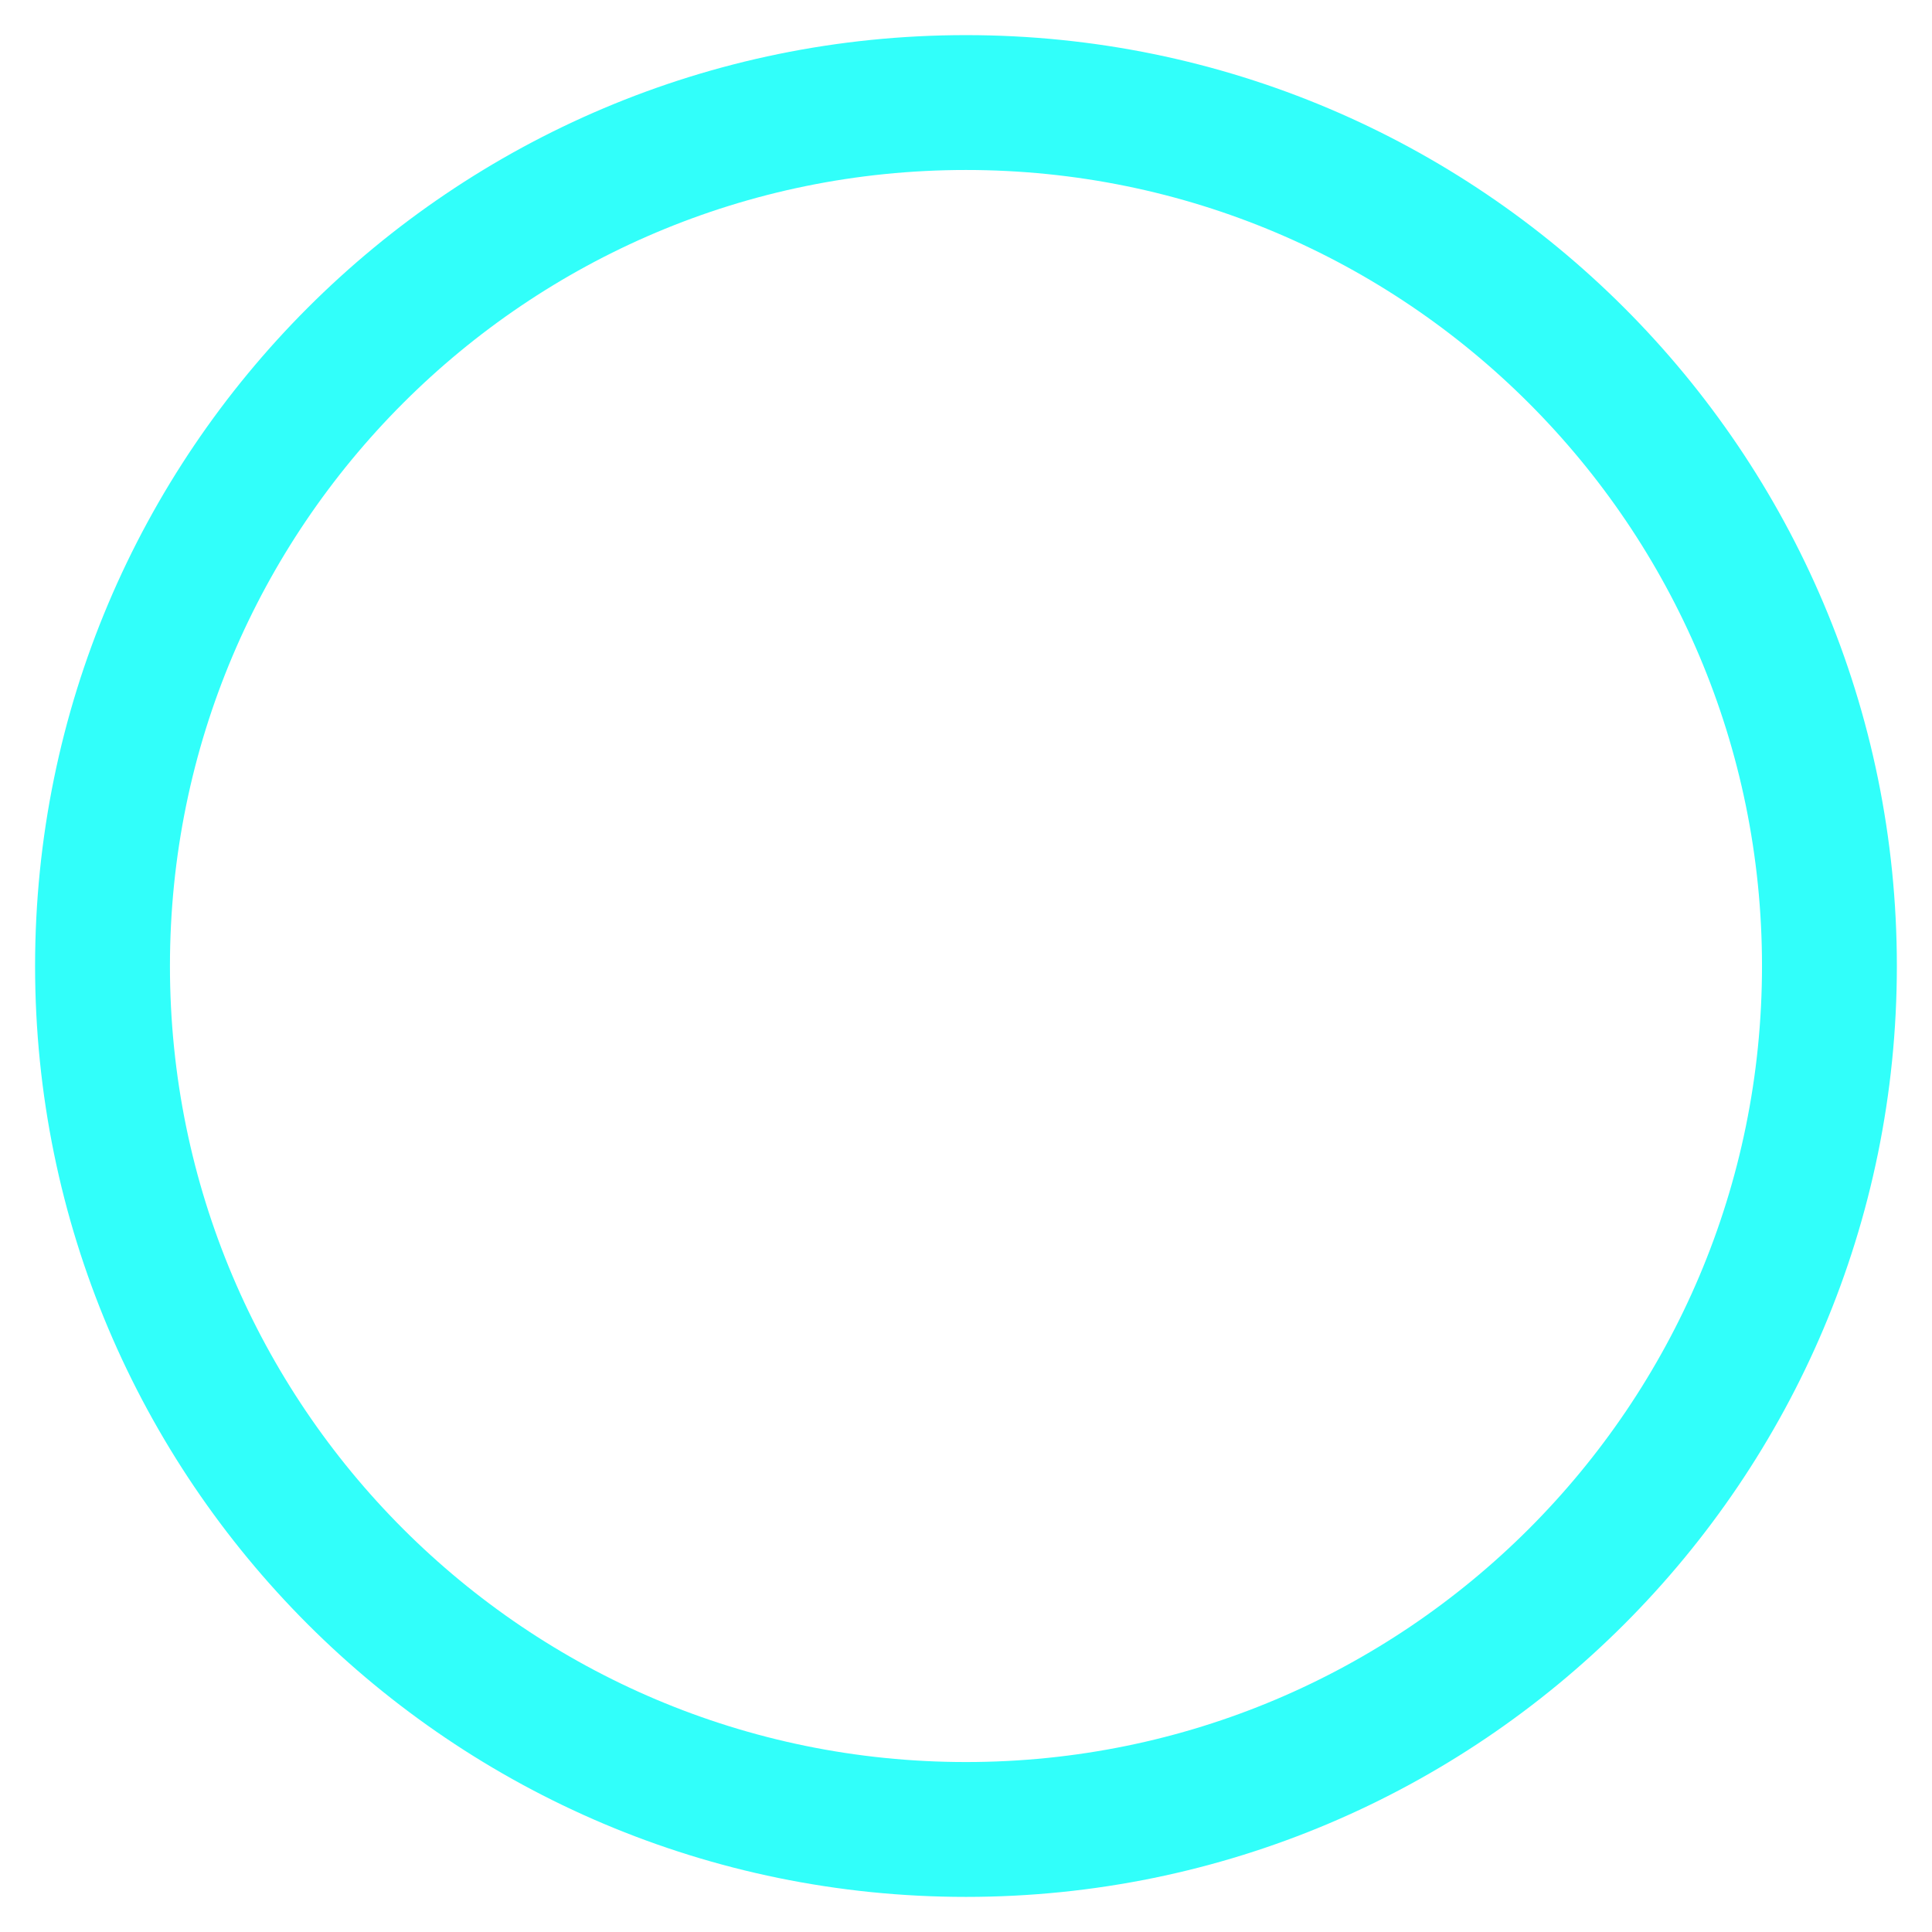
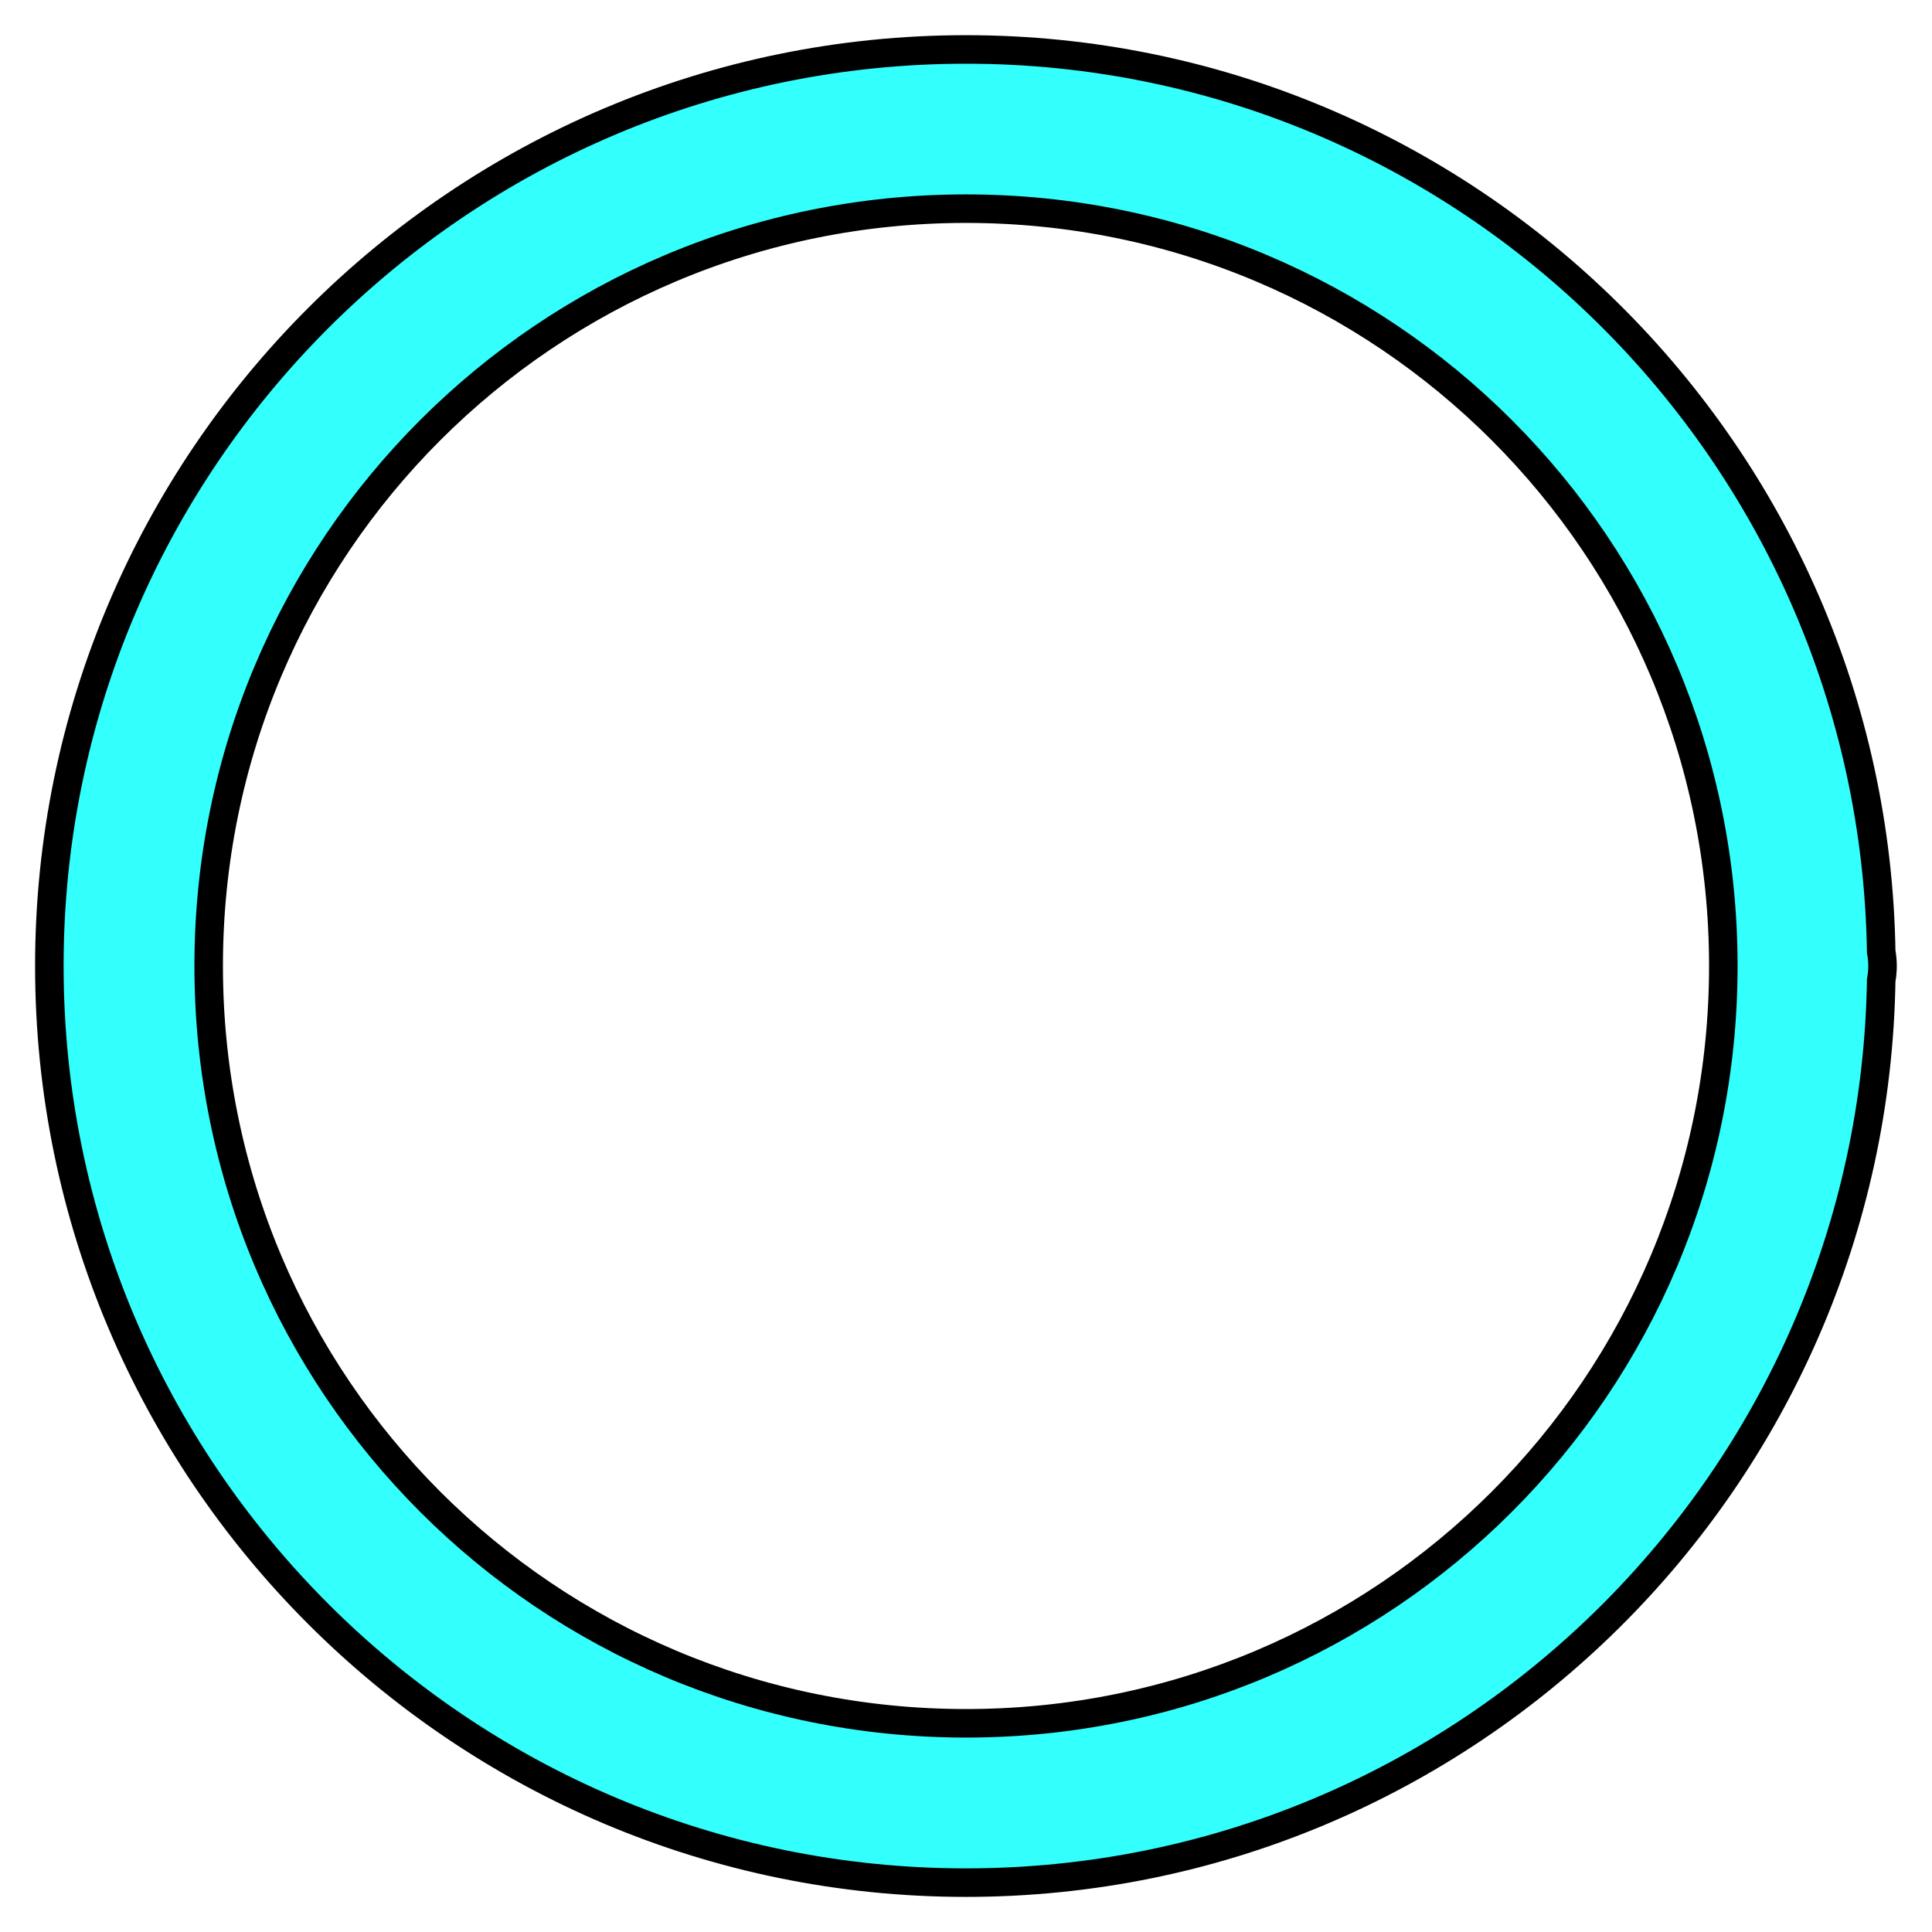
- <svg xmlns="http://www.w3.org/2000/svg" width="128" height="128" viewBox="0 0 33.867 33.867" version="1.1" id="svg8">
+ <svg xmlns="http://www.w3.org/2000/svg" id="svg8" version="1.1" viewBox="0 0 33.867 33.867" height="128" width="128">
  <defs id="defs2" />
-   <g id="layer1" transform="translate(0,-263.1333)">
-     <circle style="fill:none;fill-opacity:1;fill-rule:nonzero;stroke:#31fffa;stroke-width:2.364;stroke-linecap:round;stroke-linejoin:round;stroke-miterlimit:4;stroke-dasharray:none;stroke-dashoffset:0;stroke-opacity:1;paint-order:markers stroke fill" id="path2491" cx="16.933" cy="280.067" r="15.136" />
+   <g transform="translate(0,-263.1333)" id="layer1">
+     <path id="path834" d="M 16.934 264.25 C 8.211 264.25 1.115 271.344 1.115 280.066 C 1.115 288.789 8.211 295.885 16.934 295.885 C 25.579 295.885 32.603 288.907 32.727 280.291 A 1.146 1.146 0 0 0 32.75 280.066 A 1.146 1.146 0 0 0 32.727 279.842 C 32.603 271.225 25.579 264.25 16.934 264.25 z M 16.934 266.541 C 24.417 266.541 30.459 272.583 30.459 280.066 C 30.459 287.55 24.417 293.592 16.934 293.592 C 9.45 293.592 3.408 287.55 3.408 280.066 C 3.408 272.583 9.45 266.541 16.934 266.541 z " style="color:#000000;font-style:normal;font-variant:normal;font-weight:normal;font-stretch:normal;font-size:medium;line-height:normal;font-family:sans-serif;font-variant-ligatures:normal;font-variant-position:normal;font-variant-caps:normal;font-variant-numeric:normal;font-variant-alternates:normal;font-variant-east-asian:normal;font-feature-settings:normal;font-variation-settings:normal;text-indent:0;text-align:start;text-decoration:none;text-decoration-line:none;text-decoration-style:solid;text-decoration-color:#000000;letter-spacing:normal;word-spacing:normal;text-transform:none;writing-mode:lr-tb;direction:ltr;text-orientation:mixed;dominant-baseline:auto;baseline-shift:baseline;text-anchor:start;white-space:normal;shape-padding:0;shape-margin:0;inline-size:0;clip-rule:nonzero;display:inline;overflow:visible;visibility:visible;isolation:auto;mix-blend-mode:normal;color-interpolation:sRGB;color-interpolation-filters:linearRGB;solid-color:#000000;solid-opacity:1;vector-effect:none;fill:#33fffc;fill-opacity:1;fill-rule:nonzero;stroke:#000000;stroke-width:1;stroke-linecap:round;stroke-linejoin:round;stroke-miterlimit:4;stroke-dasharray:none;stroke-dashoffset:0;stroke-opacity:1;paint-order:markers stroke fill;color-rendering:auto;image-rendering:auto;shape-rendering:auto;text-rendering:auto;enable-background:accumulate;stop-color:#000000;stop-opacity:1;opacity:1" />
  </g>
</svg>
